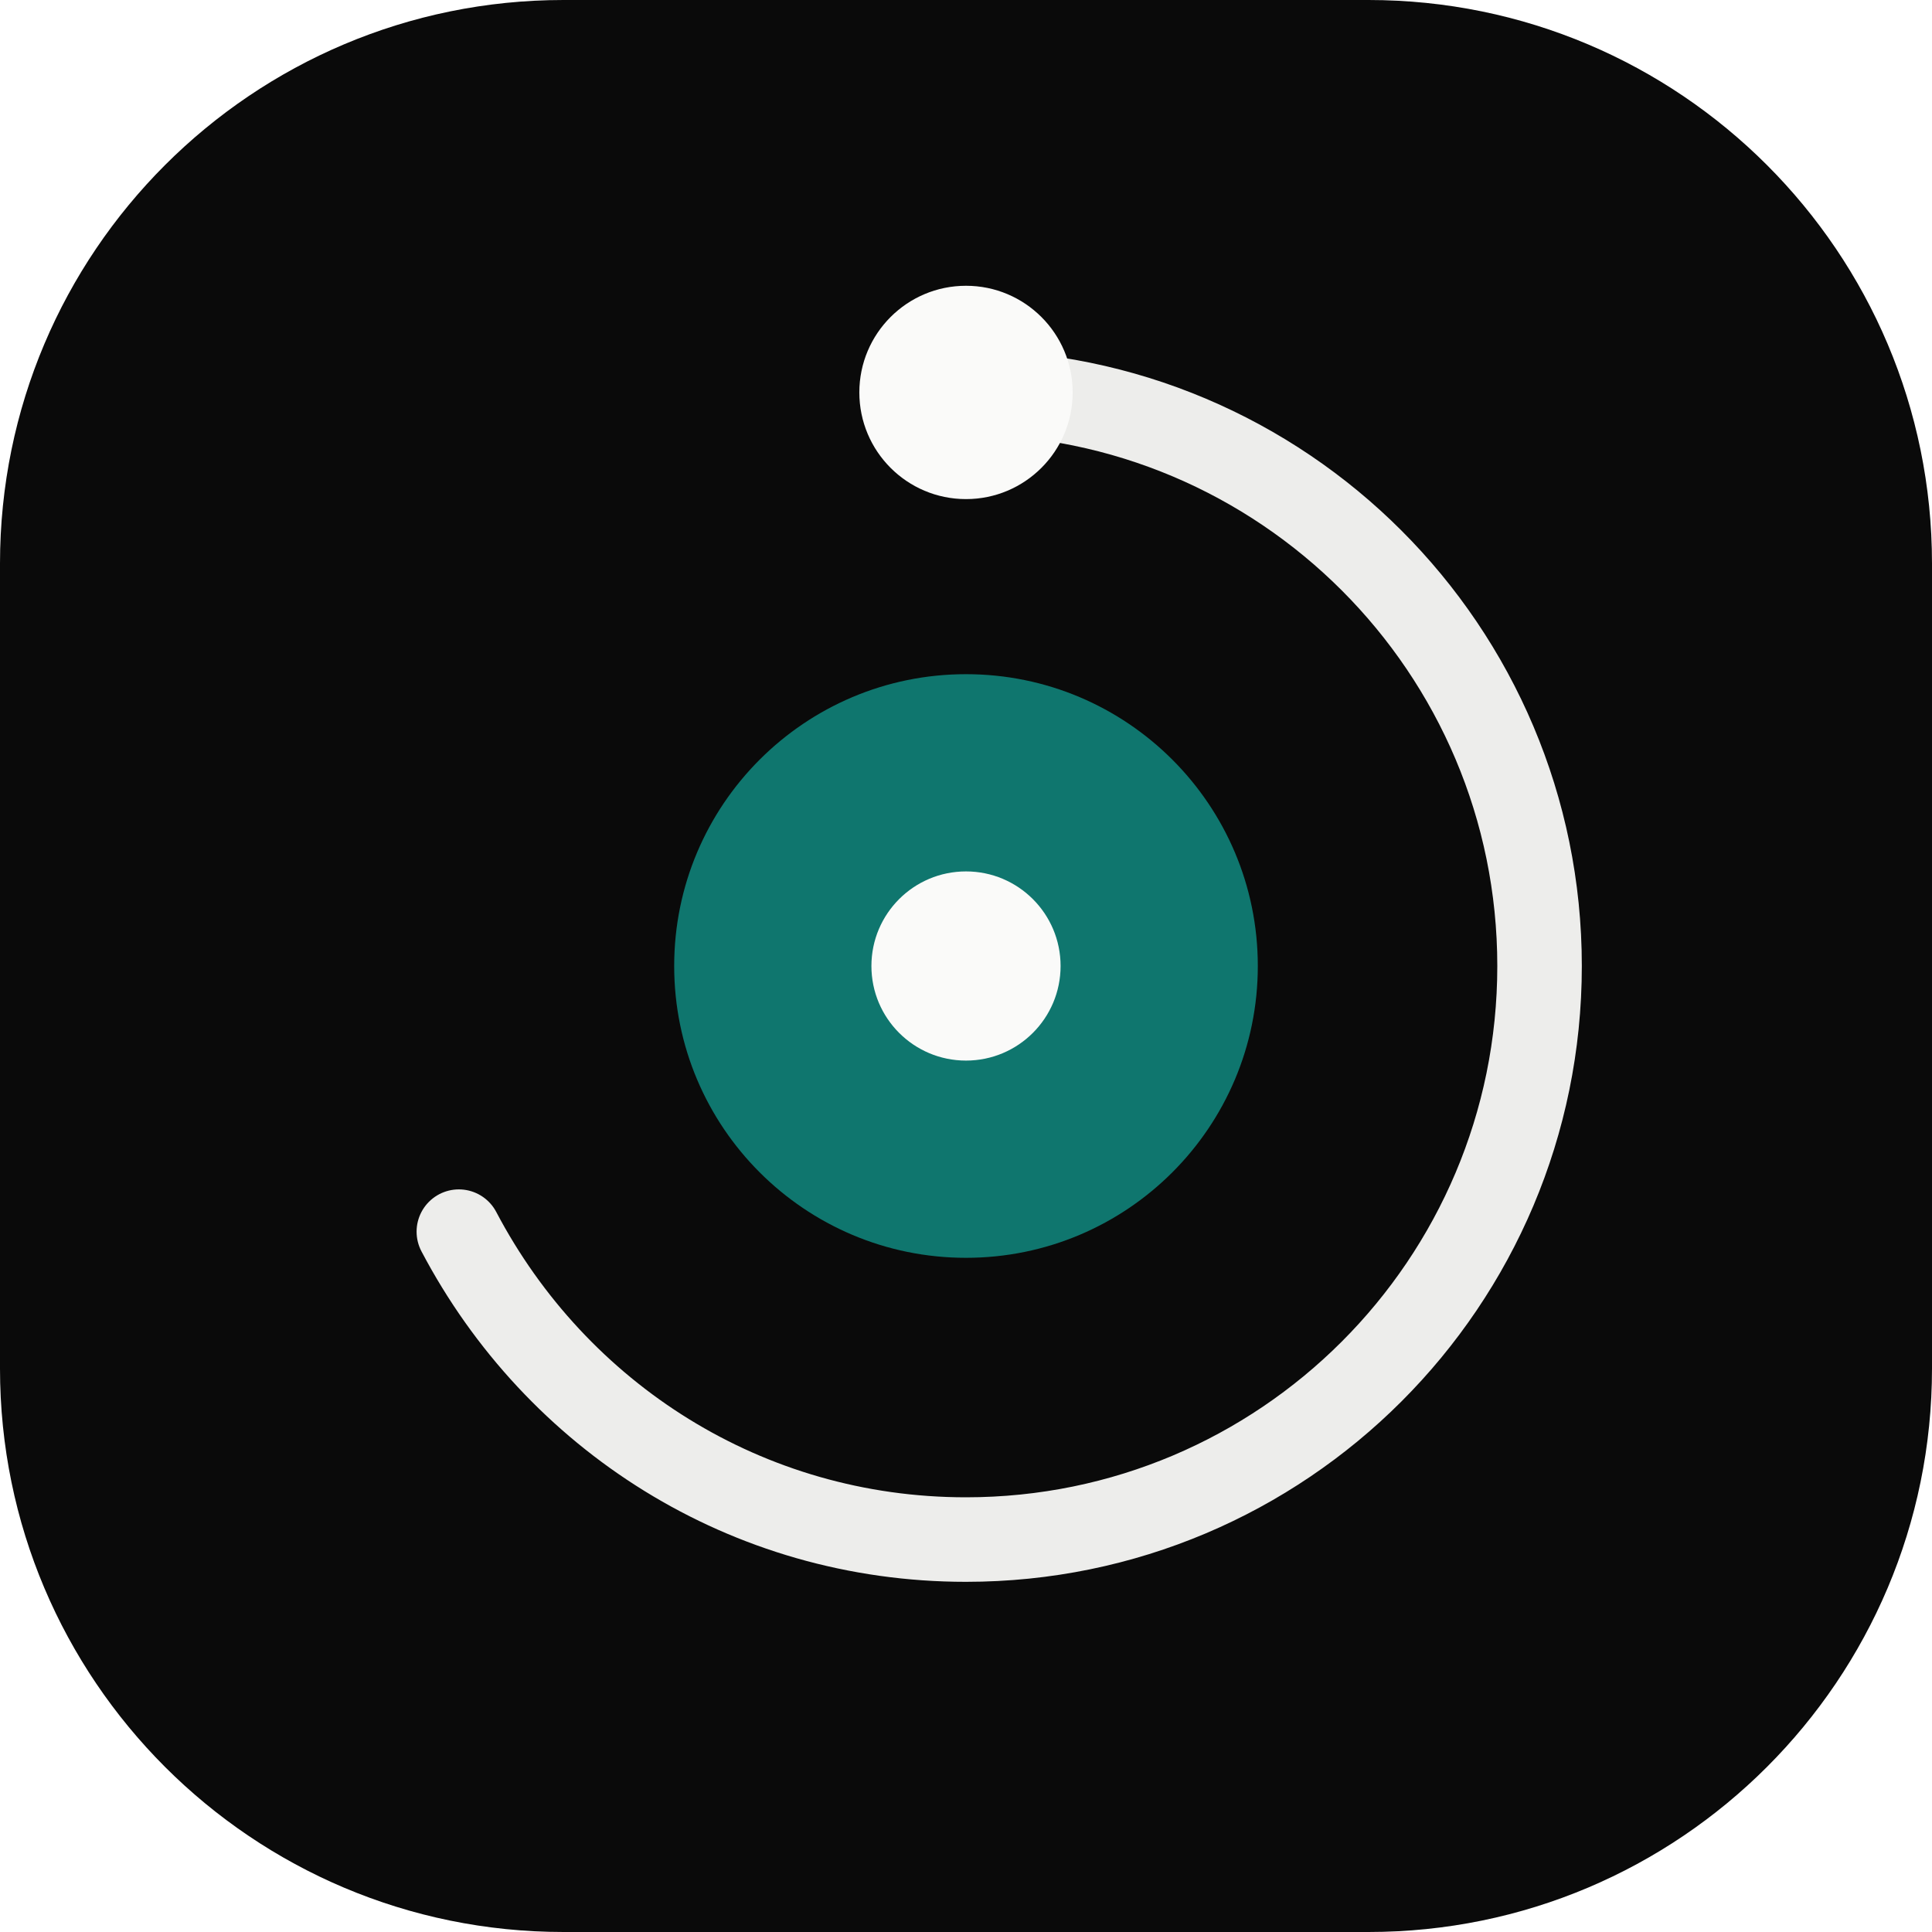
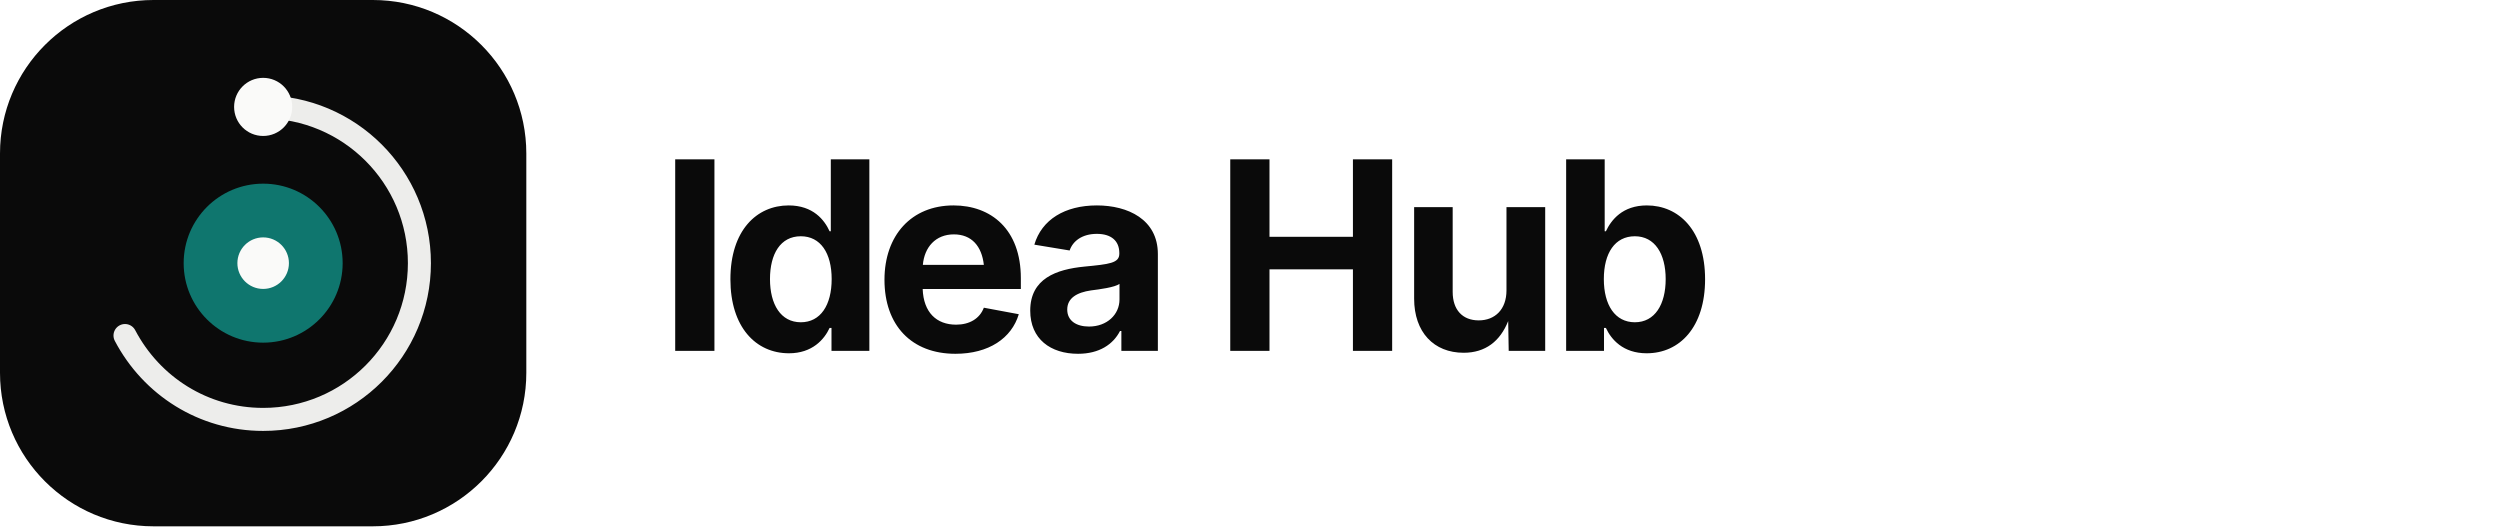
- <svg xmlns="http://www.w3.org/2000/svg" viewBox="0 0 48 48" fill="none">
+ <svg xmlns="http://www.w3.org/2000/svg" viewBox="0 0 228 48" fill="none" role="img" aria-label="Idea Hub">
  <rect width="48" height="48" rx="14" fill="#0A0A0A" />
  <path d="M24 9.75C31.87 9.75 38.25 16.13 38.25 24C38.25 31.87 31.87 38.25 24 38.25C18.55 38.25 13.82 35.2 11.4 30.6" stroke="#EDEDEB" stroke-width="2.1" stroke-linecap="round" />
  <circle cx="24" cy="9.75" r="2.65" fill="#FAFAF9" />
  <circle cx="24" cy="24" r="7.25" fill="#0F766E" />
  <circle cx="24" cy="24" r="2.35" fill="#FAFAF9" />
+   <text x="60" y="32" fill="#0A0A0A" font-family="system-ui, -apple-system, 'Segoe UI', sans-serif" font-size="24" font-weight="700" letter-spacing="-0.045em">Idea Hub</text>
</svg>
